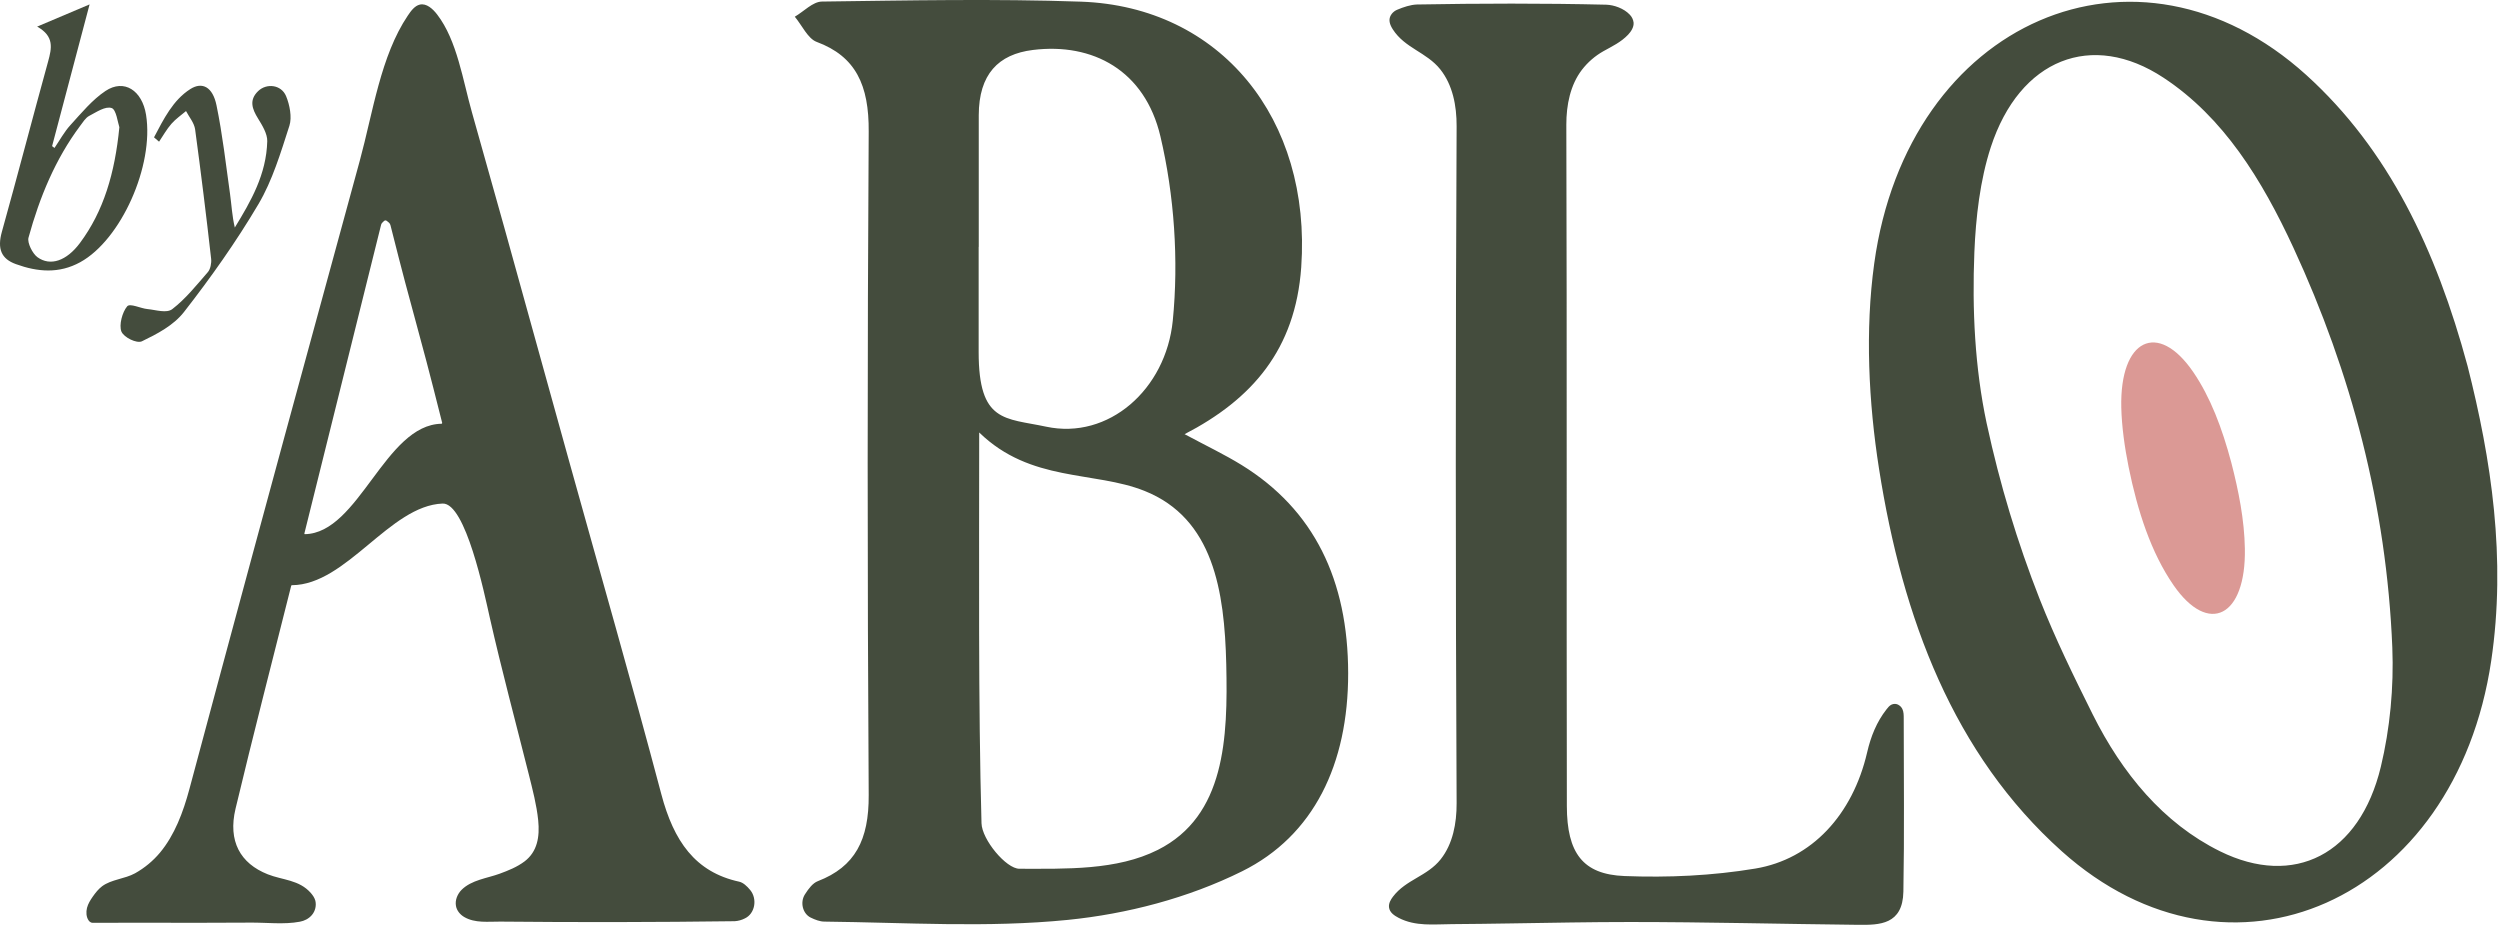
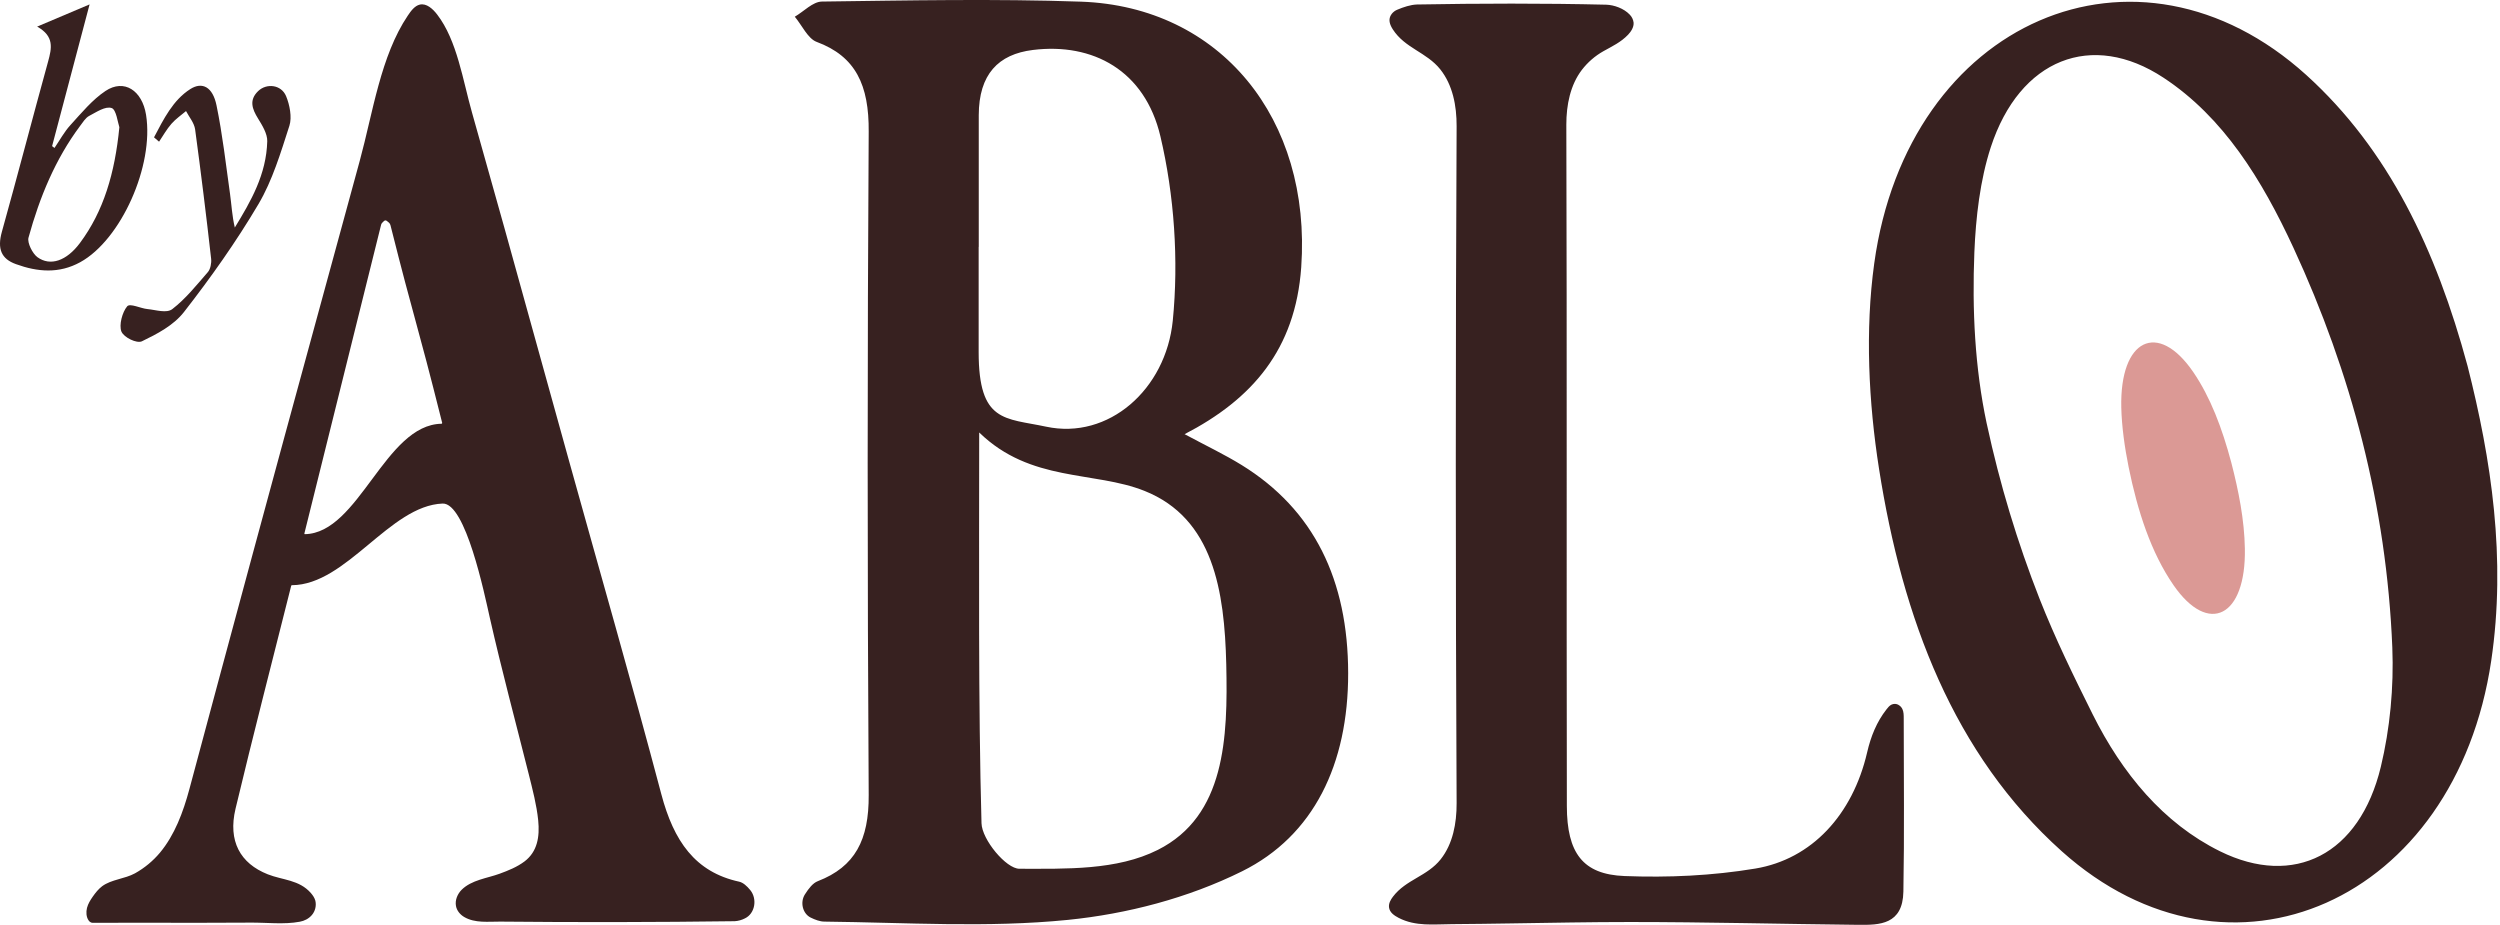
<svg xmlns="http://www.w3.org/2000/svg" viewBox="0 0 173 64" fill="none">
-   <path d="M81.97 30.043c1.542.825 2.777 1.413 3.946 2.133 5.022 3.096 7.37 7.976 7.377 14.415.006 6.285-2.38 11.241-7.34 13.702-3.75 1.86-7.965 2.95-12.051 3.363-5.58.559-11.231.181-16.847.119-.318 0-.642-.126-.96-.28-.55-.273-.746-1.056-.392-1.608.264-.413.545-.776.887-.909 2.588-1 3.542-2.86 3.524-5.956a3704.68 3704.68 0 010-45.916c.024-3.202-.887-5.202-3.603-6.208-.606-.224-1.01-1.14-1.511-1.741.624-.364 1.248-1.042 1.878-1.049 5.976-.077 11.959-.203 17.929.007 9.64.343 15.96 8.096 15.238 18.38-.404 5.697-3.401 9.136-8.081 11.555l.006-.007zm-14.21-.104c0 9.123-.067 18.854.16 27.026.03 1.14 1.706 3.153 2.623 3.153 3.218 0 6.747.12 9.58-1.307 4.667-2.349 4.85-7.746 4.734-12.85-.122-5.068-.893-10.087-5.652-11.989-3.499-1.398-7.879-.58-11.439-4.04l-.006.007zm-.03-12.857h-.007v7.285c0 4.893 1.817 4.55 4.668 5.159 4.318.923 8.288-2.573 8.765-7.334.416-4.18.104-8.69-.856-12.758-1.076-4.565-4.68-6.487-8.82-5.977-2.398.293-3.744 1.685-3.75 4.516v9.11zm103.023 8.235c1.652 6.502 2.686 13.346 1.64 20.407-2.471 16.652-18.07 23.615-29.717 13.185-7.493-6.711-11.023-16.128-12.644-26.447-.728-4.628-.972-9.598-.336-14.226 2.318-16.834 18.192-23.637 29.9-13.045 5.689 5.152 8.986 12.087 11.157 20.127zm-33.276 3.978l.018.077a77.912 77.912 0 003.646 12.074c1.083 2.747 2.367 5.369 3.67 7.983 2.043 4.09 4.881 7.536 8.815 9.48 5.114 2.524 9.659.245 11.127-5.845.636-2.642.905-5.515.795-8.256-.398-9.801-2.839-19.001-6.839-27.656-2.184-4.719-4.833-9.032-8.992-11.773-4.949-3.264-9.953-1.314-11.953 4.803-.746 2.286-1.04 4.88-1.138 7.278-.159 3.963.031 7.976.851 11.835zM20.182 40.502s-.03.014-.03.028c-1.328 5.278-2.637 10.346-3.854 15.436-.532 2.237.324 3.782 2.233 4.537 1.021.405 2.177.37 2.985 1.3.128.147.25.322.306.524a1.14 1.14 0 01-.239.993c-.22.259-.526.406-.832.462-1.1.21-2.343.049-3.456.063-1.242.006-2.49.013-3.731.013-2.368 0-4.741-.014-7.108 0-.05 0-.104 0-.153-.02a.394.394 0 01-.178-.154c-.159-.238-.177-.574-.104-.86.074-.287.233-.538.398-.776.19-.273.398-.532.648-.72.643-.476 1.566-.504 2.276-.895a6.203 6.203 0 001.725-1.426c1.015-1.217 1.609-2.804 2.037-4.398a6426.639 6426.639 0 018.784-32.465l3.01-11.032c.905-3.314 1.443-7.25 3.321-10.032.22-.329.477-.678.832-.762.459-.105.893.287 1.199.685 1.382 1.797 1.78 4.565 2.41 6.781.759 2.678 1.511 5.355 2.257 8.033 1.493 5.355 2.967 10.724 4.46 16.079 2.134 7.683 4.343 15.345 6.386 23.063.856 3.23 2.33 5.39 5.389 6.054.275.063.526.294.764.58.508.623.325 1.63-.367 1.958a1.776 1.776 0 01-.703.196 697.32 697.32 0 01-16.229.028c-.813-.007-1.749.125-2.501-.322-.27-.16-.502-.427-.563-.755-.08-.413.11-.839.385-1.119.691-.692 1.786-.804 2.637-1.118.593-.217 1.205-.462 1.725-.853.88-.671 1.058-1.692.942-2.845-.11-1.07-.386-2.112-.643-3.146-.911-3.628-1.884-7.243-2.71-10.892-.366-1.629-1.67-7.935-3.26-7.879-3.664.14-6.643 5.628-10.43 5.649l-.018.007zM30.6 29.267c-1.835-7.32-1.878-6.914-3.579-13.68a.336.336 0 00-.11-.183c-.232-.21-.263-.202-.471.021a.303.303 0 00-.067.126l-5.31 21.364c-.006.028.012.05.03.05 3.757-.064 5.543-7.586 9.47-7.642.024 0 .037-.028.03-.049l.007-.007zm100.771 19.512c.11.056.208.154.27.28.097.195.097.433.097.664 0 3.992.049 7.983-.024 11.975-.043 2.3-1.658 2.314-3.12 2.3-5.267-.056-10.527-.195-15.794-.195-2.74 0-5.475.055-8.215.097-1.37.021-2.741.042-4.105.05-1.266.006-2.52.174-3.694-.434-.294-.154-.624-.364-.667-.734-.03-.273.116-.524.275-.734.905-1.189 2.367-1.405 3.303-2.587.838-1.063 1.107-2.482 1.101-3.88a4812.672 4812.672 0 010-46.846c.006-1.426-.275-2.86-1.131-3.936-.948-1.188-2.447-1.461-3.285-2.768-.196-.308-.361-.692-.08-1.063a.929.929 0 01.398-.3c.416-.175.911-.343 1.358-.357 4.361-.077 8.729-.09 13.09.014.539.014 1.224.259 1.621.678a.95.95 0 01.276.56c.024.32-.172.615-.38.838-.501.525-1.107.804-1.706 1.14a4.95 4.95 0 00-1.493 1.293c-.801 1.049-1.076 2.426-1.076 3.79.049 15.715.006 31.437.036 47.153.006 3.25 1.101 4.733 3.989 4.845 3.015.118 6.074-.021 9.059-.518 3.897-.65 6.729-3.719 7.732-8.04.257-1.11.661-2.11 1.34-2.977.097-.126.201-.252.336-.322a.533.533 0 01.502.014h-.013z" fill="#444C3D" />
+   <path d="M81.97 30.043c1.542.825 2.777 1.413 3.946 2.133 5.022 3.096 7.37 7.976 7.377 14.415.006 6.285-2.38 11.241-7.34 13.702-3.75 1.86-7.965 2.95-12.051 3.363-5.58.559-11.231.181-16.847.119-.318 0-.642-.126-.96-.28-.55-.273-.746-1.056-.392-1.608.264-.413.545-.776.887-.909 2.588-1 3.542-2.86 3.524-5.956a3704.68 3704.68 0 010-45.916c.024-3.202-.887-5.202-3.603-6.208-.606-.224-1.01-1.14-1.511-1.741.624-.364 1.248-1.042 1.878-1.049 5.976-.077 11.959-.203 17.929.007 9.64.343 15.96 8.096 15.238 18.38-.404 5.697-3.401 9.136-8.081 11.555l.006-.007zm-14.21-.104c0 9.123-.067 18.854.16 27.026.03 1.14 1.706 3.153 2.623 3.153 3.218 0 6.747.12 9.58-1.307 4.667-2.349 4.85-7.746 4.734-12.85-.122-5.068-.893-10.087-5.652-11.989-3.499-1.398-7.879-.58-11.439-4.04l-.006.007zm-.03-12.857h-.007v7.285c0 4.893 1.817 4.55 4.668 5.159 4.318.923 8.288-2.573 8.765-7.334.416-4.18.104-8.69-.856-12.758-1.076-4.565-4.68-6.487-8.82-5.977-2.398.293-3.744 1.685-3.75 4.516v9.11zm103.023 8.235c1.652 6.502 2.686 13.346 1.64 20.407-2.471 16.652-18.07 23.615-29.717 13.185-7.493-6.711-11.023-16.128-12.644-26.447-.728-4.628-.972-9.598-.336-14.226 2.318-16.834 18.192-23.637 29.9-13.045 5.689 5.152 8.986 12.087 11.157 20.127zm-33.276 3.978l.018.077a77.912 77.912 0 003.646 12.074c1.083 2.747 2.367 5.369 3.67 7.983 2.043 4.09 4.881 7.536 8.815 9.48 5.114 2.524 9.659.245 11.127-5.845.636-2.642.905-5.515.795-8.256-.398-9.801-2.839-19.001-6.839-27.656-2.184-4.719-4.833-9.032-8.992-11.773-4.949-3.264-9.953-1.314-11.953 4.803-.746 2.286-1.04 4.88-1.138 7.278-.159 3.963.031 7.976.851 11.835zM20.182 40.502s-.03.014-.03.028c-1.328 5.278-2.637 10.346-3.854 15.436-.532 2.237.324 3.782 2.233 4.537 1.021.405 2.177.37 2.985 1.3.128.147.25.322.306.524a1.14 1.14 0 01-.239.993c-.22.259-.526.406-.832.462-1.1.21-2.343.049-3.456.063-1.242.006-2.49.013-3.731.013-2.368 0-4.741-.014-7.108 0-.05 0-.104 0-.153-.02a.394.394 0 01-.178-.154c-.159-.238-.177-.574-.104-.86.074-.287.233-.538.398-.776.19-.273.398-.532.648-.72.643-.476 1.566-.504 2.276-.895a6.203 6.203 0 001.725-1.426c1.015-1.217 1.609-2.804 2.037-4.398a6426.639 6426.639 0 018.784-32.465l3.01-11.032c.905-3.314 1.443-7.25 3.321-10.032.22-.329.477-.678.832-.762.459-.105.893.287 1.199.685 1.382 1.797 1.78 4.565 2.41 6.781.759 2.678 1.511 5.355 2.257 8.033 1.493 5.355 2.967 10.724 4.46 16.079 2.134 7.683 4.343 15.345 6.386 23.063.856 3.23 2.33 5.39 5.389 6.054.275.063.526.294.764.58.508.623.325 1.63-.367 1.958a1.776 1.776 0 01-.703.196 697.32 697.32 0 01-16.229.028c-.813-.007-1.749.125-2.501-.322-.27-.16-.502-.427-.563-.755-.08-.413.11-.839.385-1.119.691-.692 1.786-.804 2.637-1.118.593-.217 1.205-.462 1.725-.853.88-.671 1.058-1.692.942-2.845-.11-1.07-.386-2.112-.643-3.146-.911-3.628-1.884-7.243-2.71-10.892-.366-1.629-1.67-7.935-3.26-7.879-3.664.14-6.643 5.628-10.43 5.649l-.018.007zM30.6 29.267c-1.835-7.32-1.878-6.914-3.579-13.68a.336.336 0 00-.11-.183c-.232-.21-.263-.202-.471.021a.303.303 0 00-.067.126l-5.31 21.364c-.006.028.012.05.03.05 3.757-.064 5.543-7.586 9.47-7.642.024 0 .037-.028.03-.049l.007-.007zm100.771 19.512c.11.056.208.154.27.28.097.195.097.433.097.664 0 3.992.049 7.983-.024 11.975-.043 2.3-1.658 2.314-3.12 2.3-5.267-.056-10.527-.195-15.794-.195-2.74 0-5.475.055-8.215.097-1.37.021-2.741.042-4.105.05-1.266.006-2.52.174-3.694-.434-.294-.154-.624-.364-.667-.734-.03-.273.116-.524.275-.734.905-1.189 2.367-1.405 3.303-2.587.838-1.063 1.107-2.482 1.101-3.88a4812.672 4812.672 0 010-46.846c.006-1.426-.275-2.86-1.131-3.936-.948-1.188-2.447-1.461-3.285-2.768-.196-.308-.361-.692-.08-1.063a.929.929 0 01.398-.3c.416-.175.911-.343 1.358-.357 4.361-.077 8.729-.09 13.09.014.539.014 1.224.259 1.621.678a.95.95 0 01.276.56c.024.32-.172.615-.38.838-.501.525-1.107.804-1.706 1.14a4.95 4.95 0 00-1.493 1.293c-.801 1.049-1.076 2.426-1.076 3.79.049 15.715.006 31.437.036 47.153.006 3.25 1.101 4.733 3.989 4.845 3.015.118 6.074-.021 9.059-.518 3.897-.65 6.729-3.719 7.732-8.04.257-1.11.661-2.11 1.34-2.977.097-.126.201-.252.336-.322a.533.533 0 01.502.014h-.013z" fill="#372120" />
  <path d="M154.409 32.022c.502 1.943.905 3.964.936 5.956.08 4.698-2.508 6.026-4.936 2.517-1.56-2.258-2.49-5.132-3.108-8.173-.275-1.363-.477-2.81-.508-4.117-.11-4.754 2.533-6.026 4.974-2.468 1.186 1.734 2 3.873 2.642 6.285z" fill="#DB9995" />
-   <path d="M6.199.304l-2.594 9.808.165.126c.361-.524.673-1.112 1.095-1.573.77-.846 1.53-1.769 2.435-2.37 1.29-.86 2.538-.035 2.807 1.65.563 3.516-1.73 8.648-4.557 10.2-1.462.804-2.948.678-4.447.133C.088 17.914-.2 17.222.13 16.04c1.095-3.922 2.117-7.865 3.2-11.787.25-.916.44-1.74-.759-2.412L6.2.304zm2.061 8.5c-.104-.293-.214-1.223-.532-1.327-.44-.147-1.052.28-1.56.545-.25.133-.44.447-.636.706-1.689 2.265-2.79 4.908-3.56 7.718-.098.356.281 1.104.617 1.35.894.65 2.02.258 2.943-.98 1.64-2.202 2.416-4.83 2.728-8.011zm2.398.7c.667-1.265 1.315-2.58 2.514-3.342.826-.524 1.548-.146 1.81 1.126.417 2.02.65 4.09.937 6.138.104.748.14 1.517.33 2.32 1.114-1.824 2.184-3.67 2.245-5.976.012-.518-.349-1.098-.636-1.566-.416-.671-.63-1.28 0-1.895.581-.566 1.603-.461 1.939.343.25.601.416 1.46.232 2.041-.599 1.86-1.18 3.803-2.14 5.425-1.554 2.629-3.316 5.11-5.163 7.48-.728.93-1.866 1.517-2.906 2.02-.355.169-1.248-.265-1.419-.677-.177-.448.061-1.343.398-1.741.195-.238.93.147 1.419.189.575.056 1.309.307 1.706 0 .912-.7 1.677-1.657 2.46-2.56.177-.202.262-.628.226-.922a396.172 396.172 0 00-1.107-8.948c-.062-.455-.41-.853-.63-1.273-.337.287-.71.539-1.01.881-.324.37-.575.818-.856 1.238l-.349-.301z" fill="#444C3D" />
+   <path d="M6.199.304l-2.594 9.808.165.126c.361-.524.673-1.112 1.095-1.573.77-.846 1.53-1.769 2.435-2.37 1.29-.86 2.538-.035 2.807 1.65.563 3.516-1.73 8.648-4.557 10.2-1.462.804-2.948.678-4.447.133C.088 17.914-.2 17.222.13 16.04c1.095-3.922 2.117-7.865 3.2-11.787.25-.916.44-1.74-.759-2.412L6.2.304zm2.061 8.5c-.104-.293-.214-1.223-.532-1.327-.44-.147-1.052.28-1.56.545-.25.133-.44.447-.636.706-1.689 2.265-2.79 4.908-3.56 7.718-.098.356.281 1.104.617 1.35.894.65 2.02.258 2.943-.98 1.64-2.202 2.416-4.83 2.728-8.011zm2.398.7c.667-1.265 1.315-2.58 2.514-3.342.826-.524 1.548-.146 1.81 1.126.417 2.02.65 4.09.937 6.138.104.748.14 1.517.33 2.32 1.114-1.824 2.184-3.67 2.245-5.976.012-.518-.349-1.098-.636-1.566-.416-.671-.63-1.28 0-1.895.581-.566 1.603-.461 1.939.343.25.601.416 1.46.232 2.041-.599 1.86-1.18 3.803-2.14 5.425-1.554 2.629-3.316 5.11-5.163 7.48-.728.93-1.866 1.517-2.906 2.02-.355.169-1.248-.265-1.419-.677-.177-.448.061-1.343.398-1.741.195-.238.93.147 1.419.189.575.056 1.309.307 1.706 0 .912-.7 1.677-1.657 2.46-2.56.177-.202.262-.628.226-.922a396.172 396.172 0 00-1.107-8.948c-.062-.455-.41-.853-.63-1.273-.337.287-.71.539-1.01.881-.324.37-.575.818-.856 1.238l-.349-.301z" fill="#372120" />
</svg>
